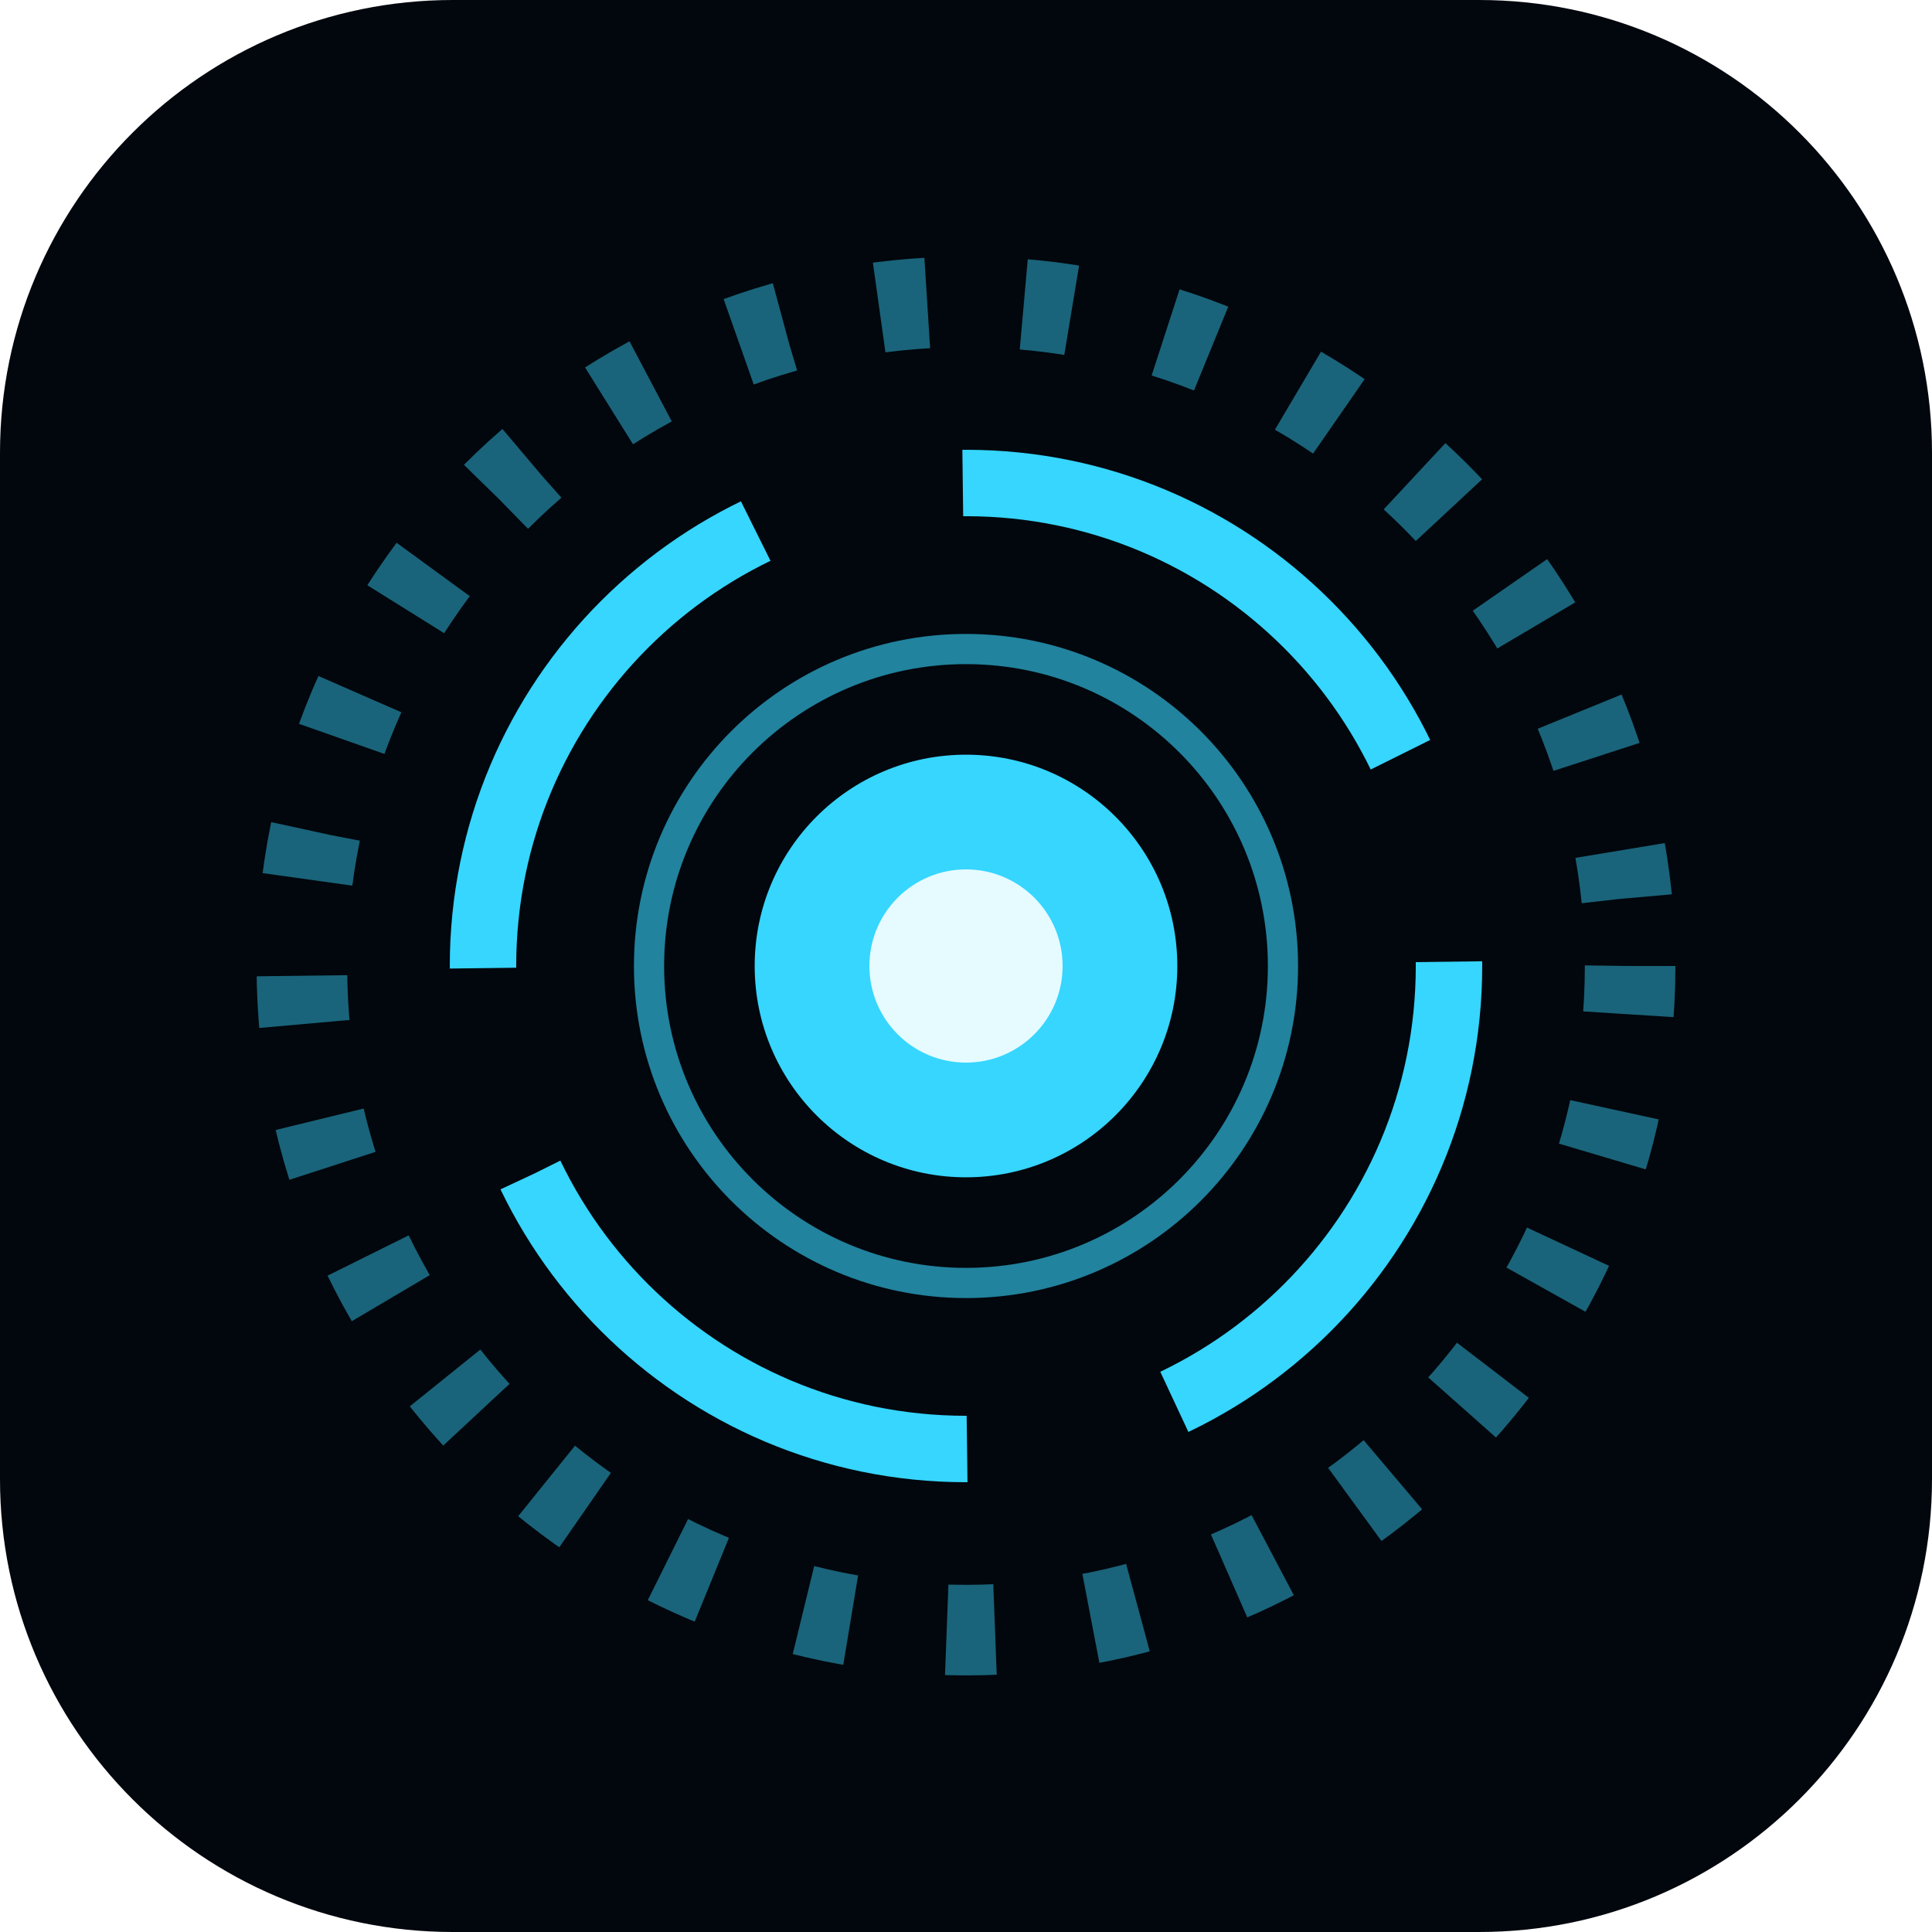
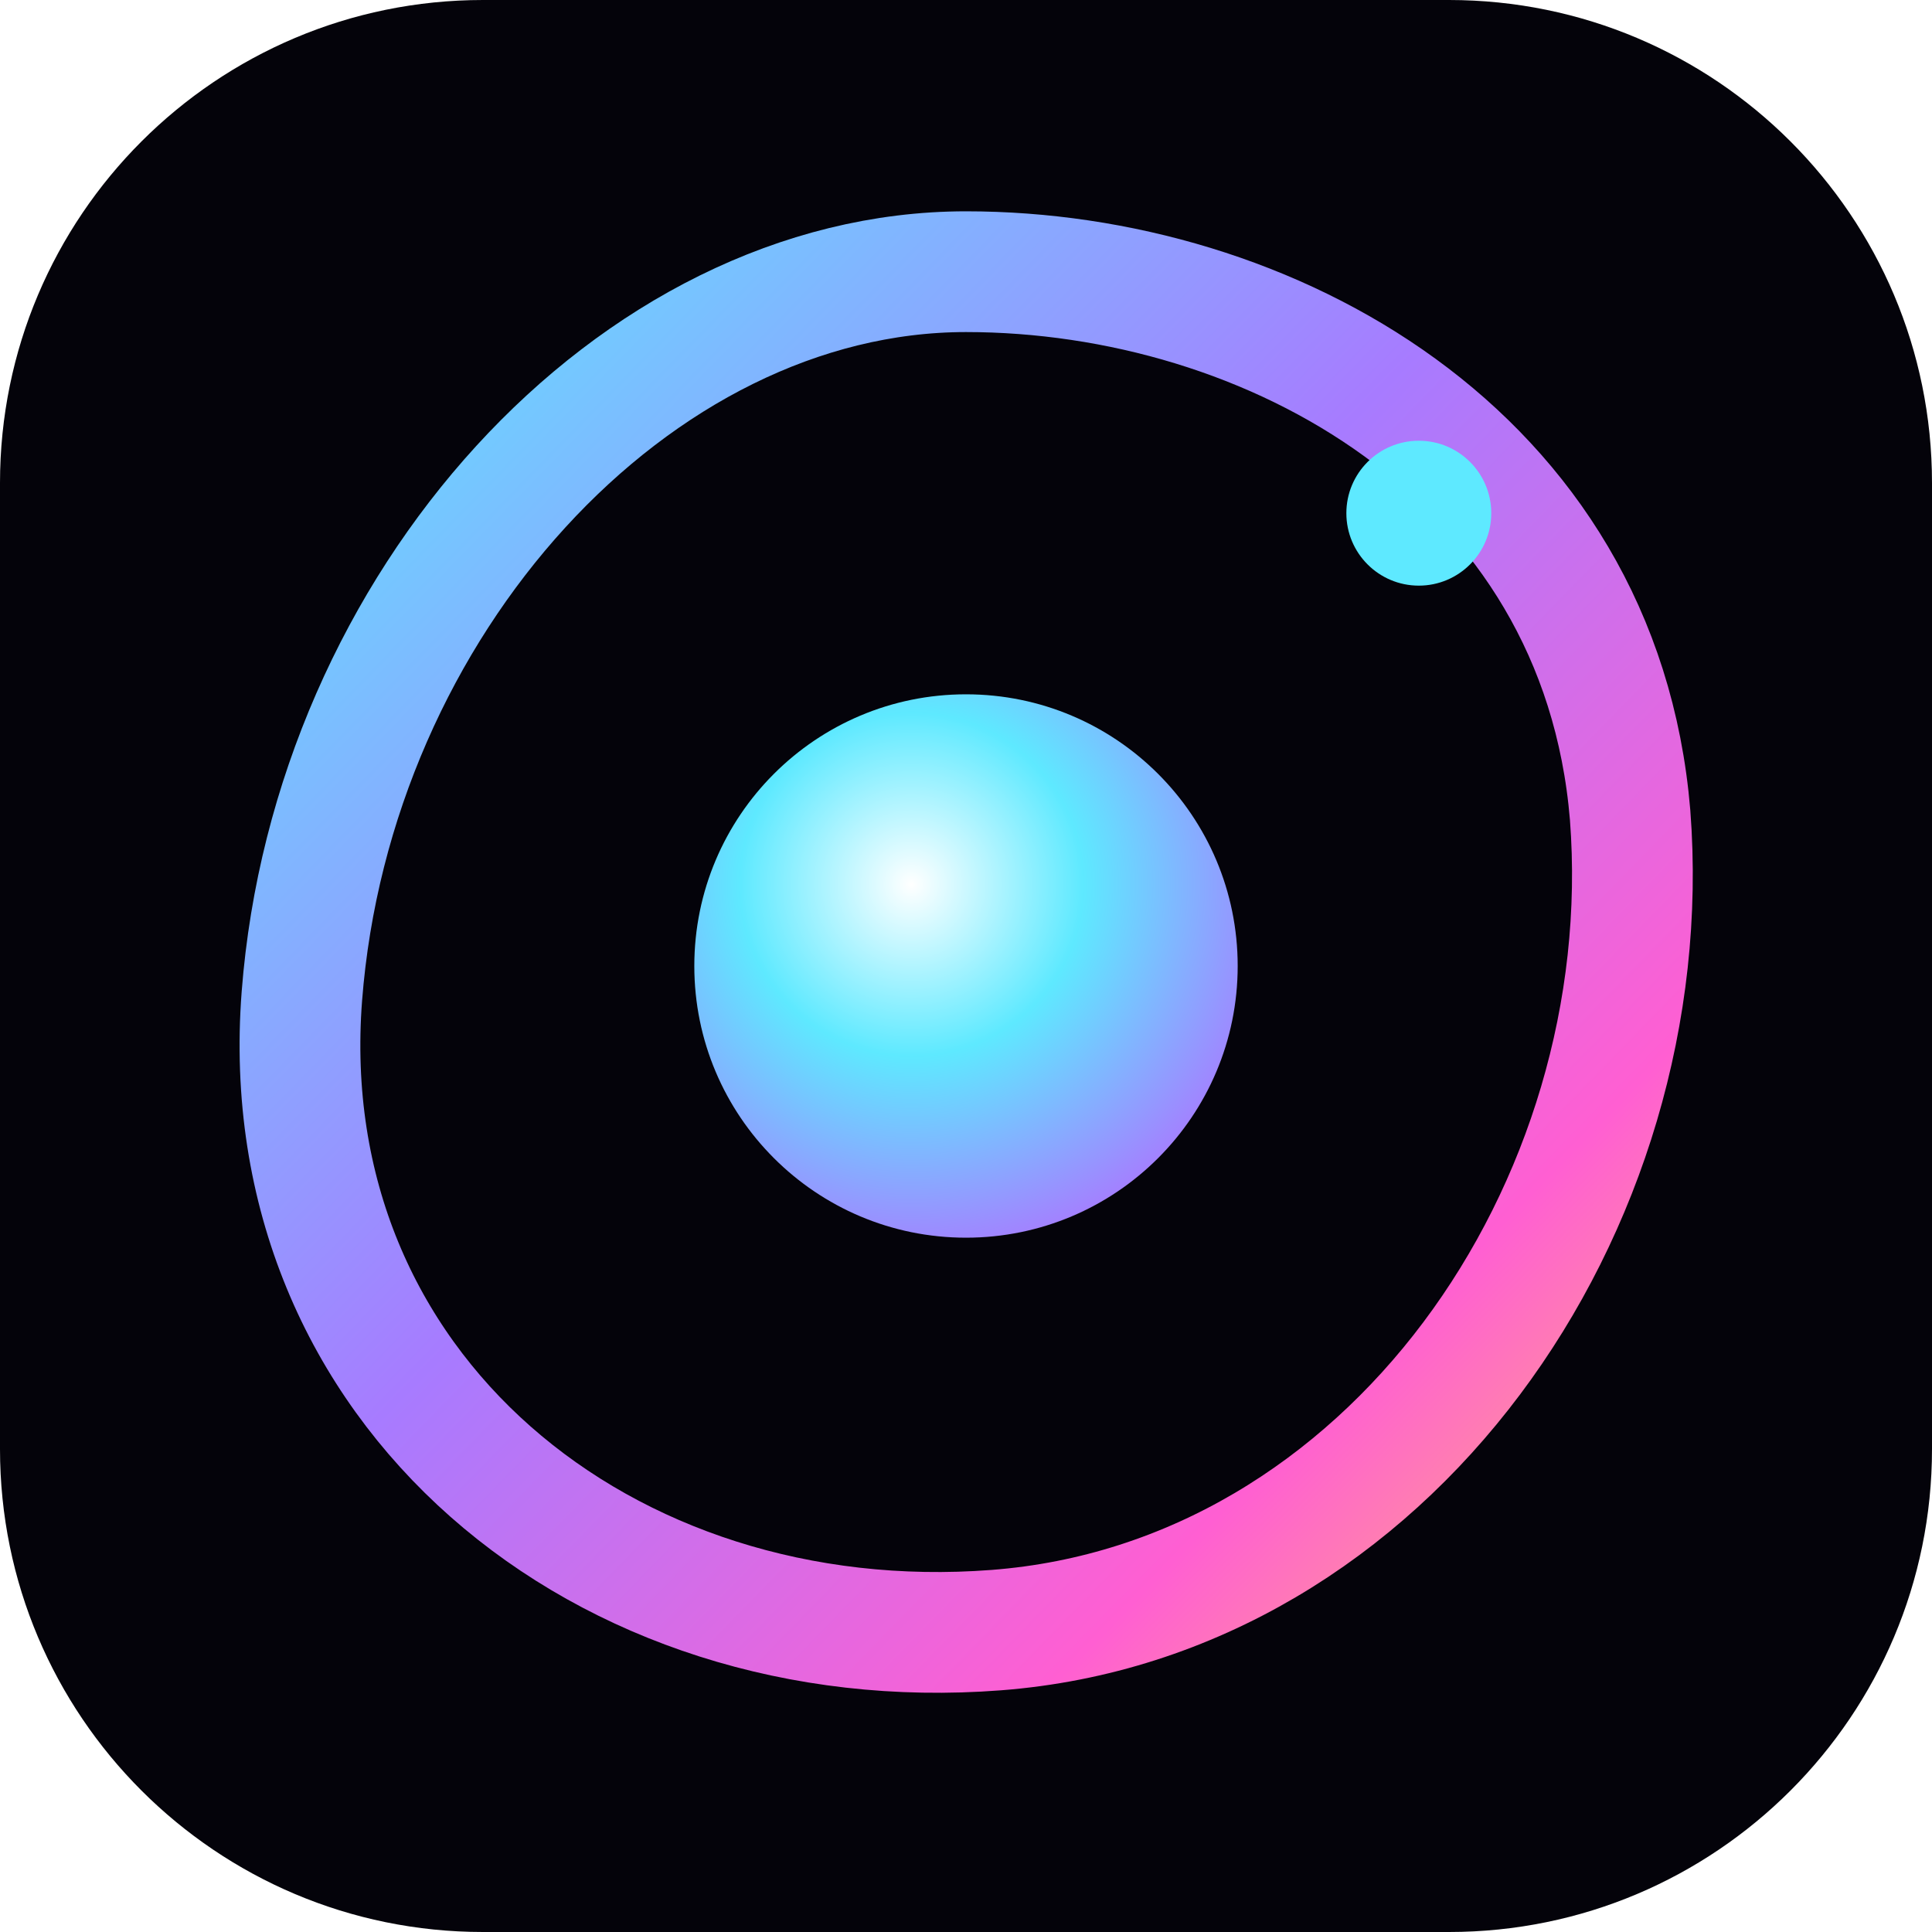
<svg xmlns="http://www.w3.org/2000/svg" viewBox="0 0 64 64">
-   <rect width="64" height="64" rx="15" fill="#02070d" />
-   <circle cx="32" cy="32" r="22" fill="none" stroke="#36d6ff" stroke-opacity=".45" stroke-width="3" stroke-dasharray="1.6 3.2" />
-   <circle cx="32" cy="32" r="16" fill="none" stroke="#36d6ff" stroke-width="2.2" stroke-dasharray="18 7.1" />
-   <circle cx="32" cy="32" r="10.5" fill="none" stroke="#36d6ff" stroke-opacity=".6" stroke-width="1" />
-   <circle cx="32" cy="32" r="7" fill="#36d6ff" />
-   <circle cx="32" cy="32" r="3.2" fill="#e6fbff" />
+   <defs>
+     <linearGradient id="i" x1="0" y1="0" x2="1" y2="1">
+       <stop offset="0" stop-color="#5ee9ff" />
+       <stop offset=".45" stop-color="#a77bff" />
+       <stop offset=".8" stop-color="#ff5fd2" />
+       <stop offset="1" stop-color="#ffb37a" />
+     </linearGradient>
+     <radialGradient id="n" cx=".4" cy=".35" r=".7">
+       <stop offset="0" stop-color="#fff" />
+       <stop offset=".45" stop-color="#5ee9ff" />
+       <stop offset="1" stop-color="#a77bff" />
+     </radialGradient>
+   </defs>
+   <rect width="64" height="64" rx="16" fill="#04030a" />
+   <path d="M32 9c10 0 21 6 22 18 1 13-8 26-21 27S9 46 10 33 21 9 32 9z" fill="none" stroke="url(#i)" stroke-width="4" />
+   <circle cx="32" cy="32" r="9" fill="url(#n)" />
+   <circle cx="47" cy="17" r="2.4" fill="#5ee9ff" />
</svg>
